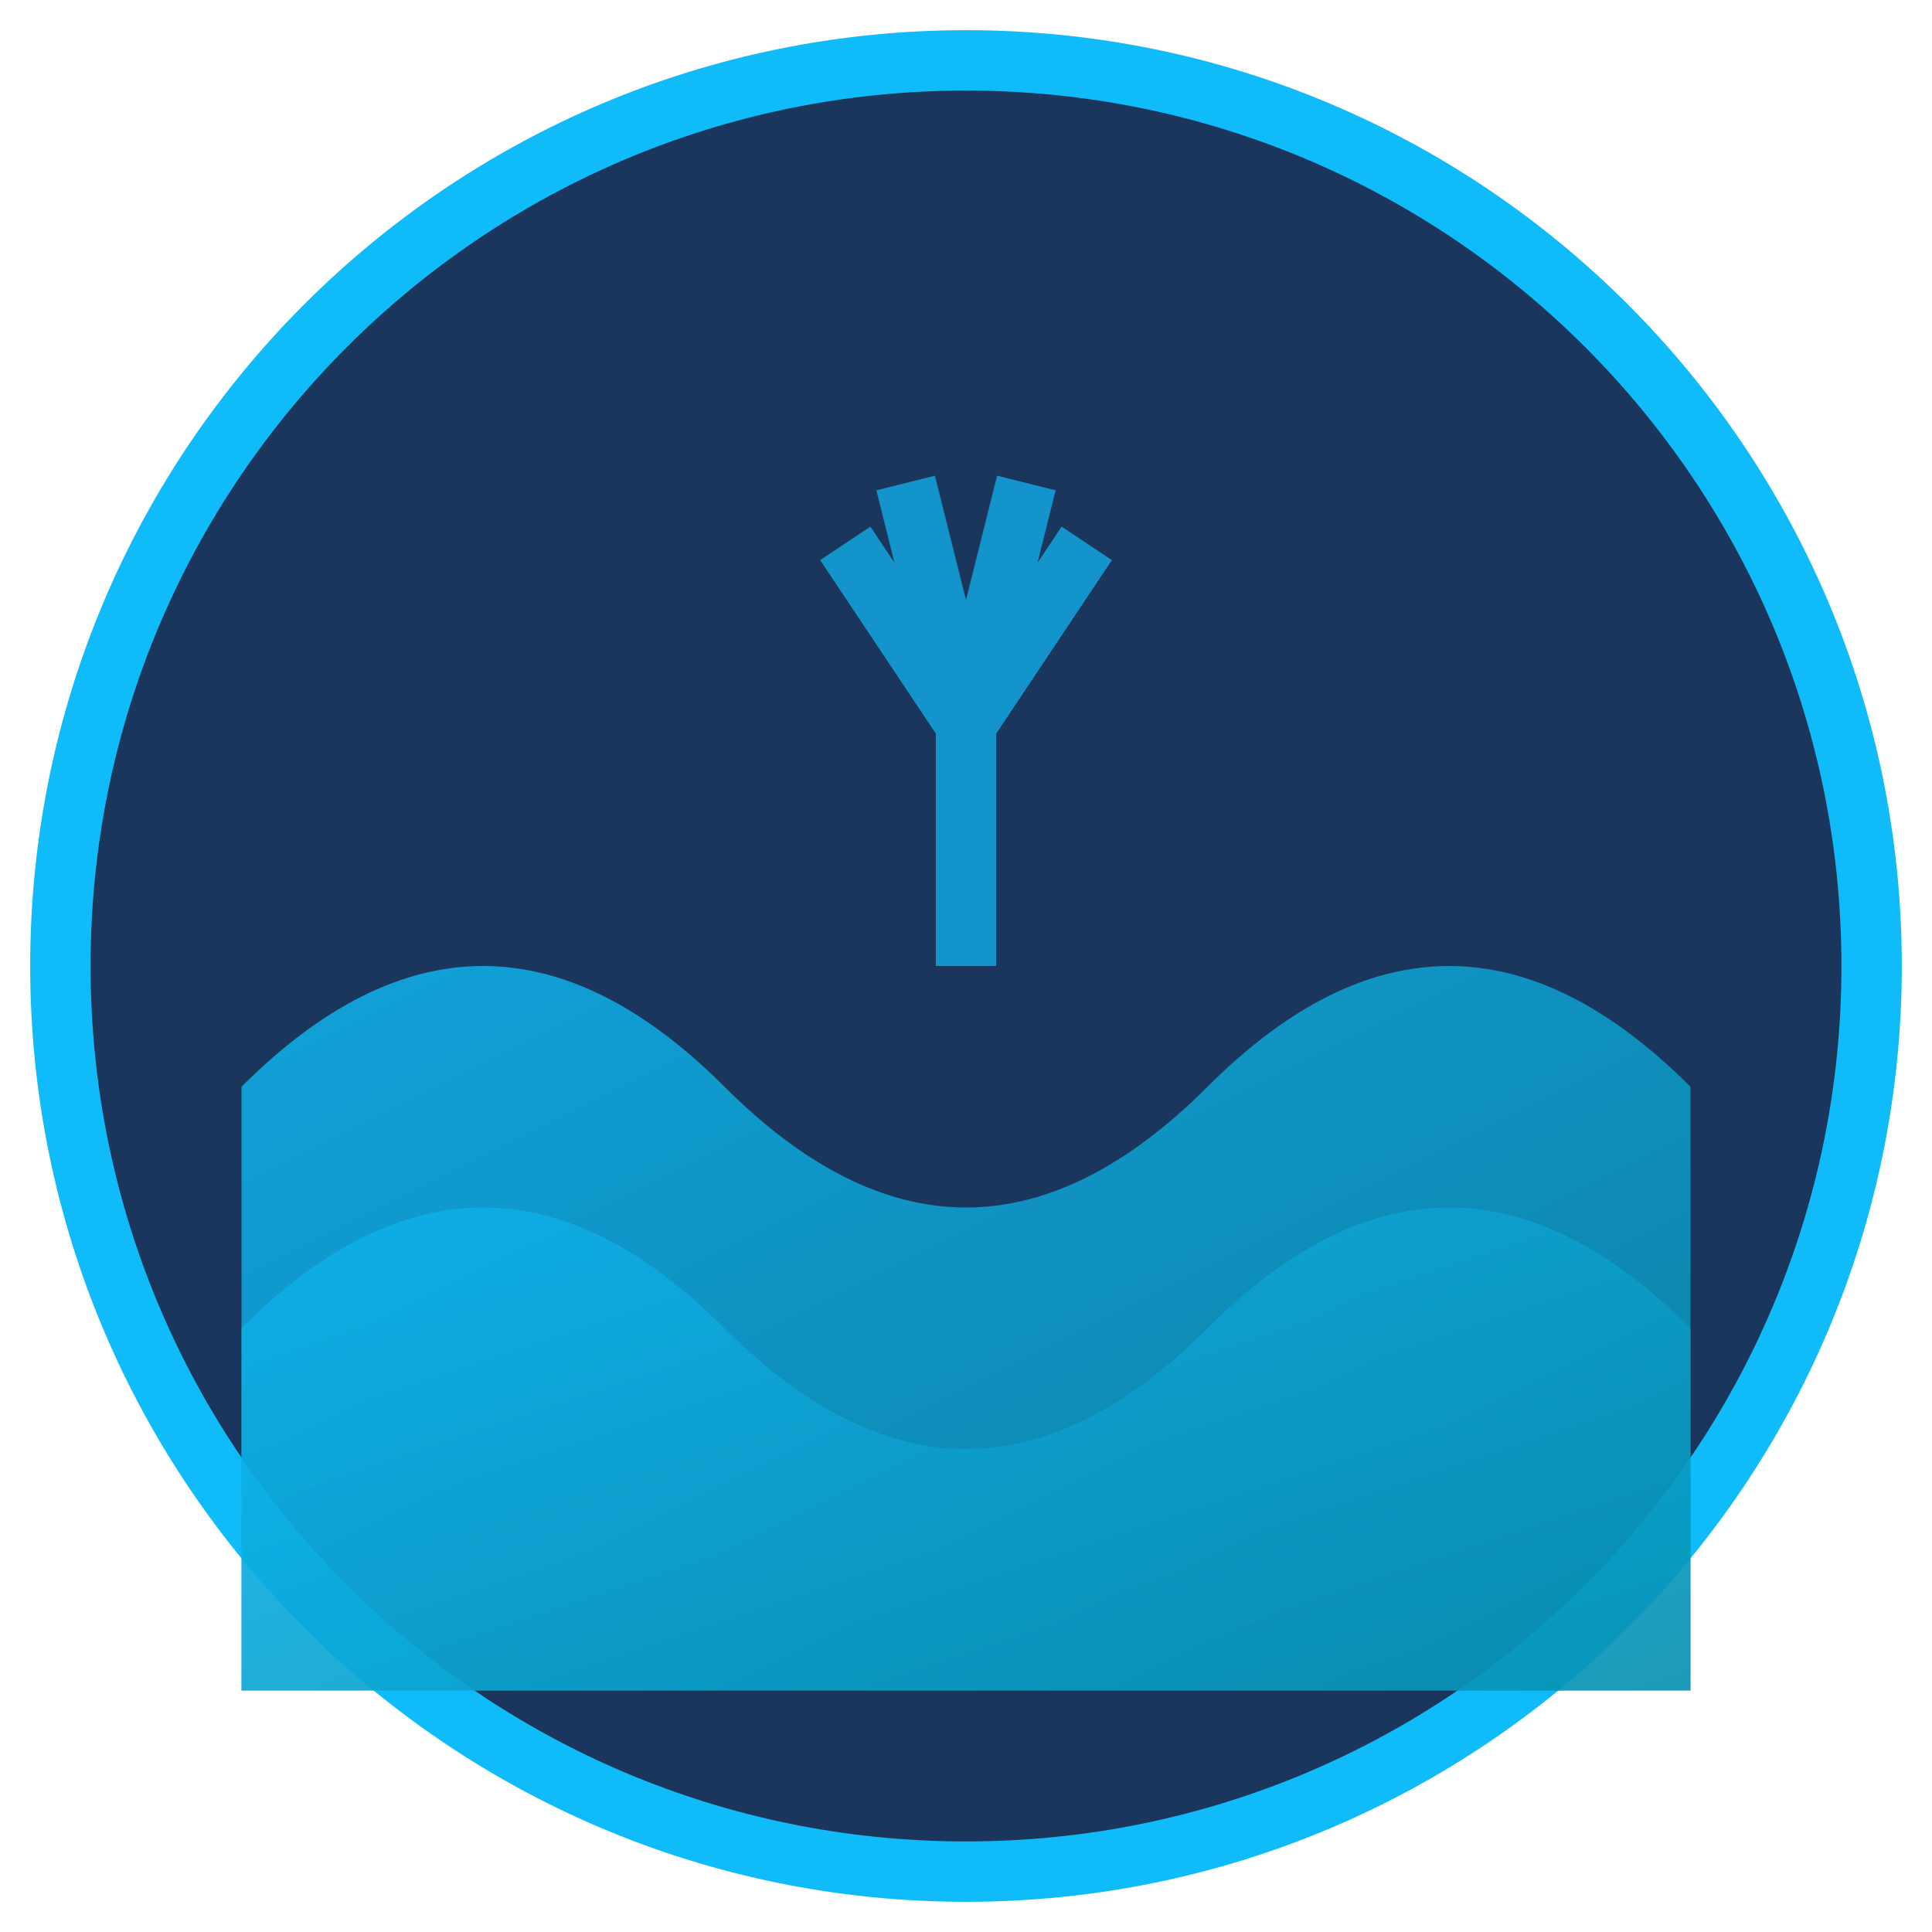
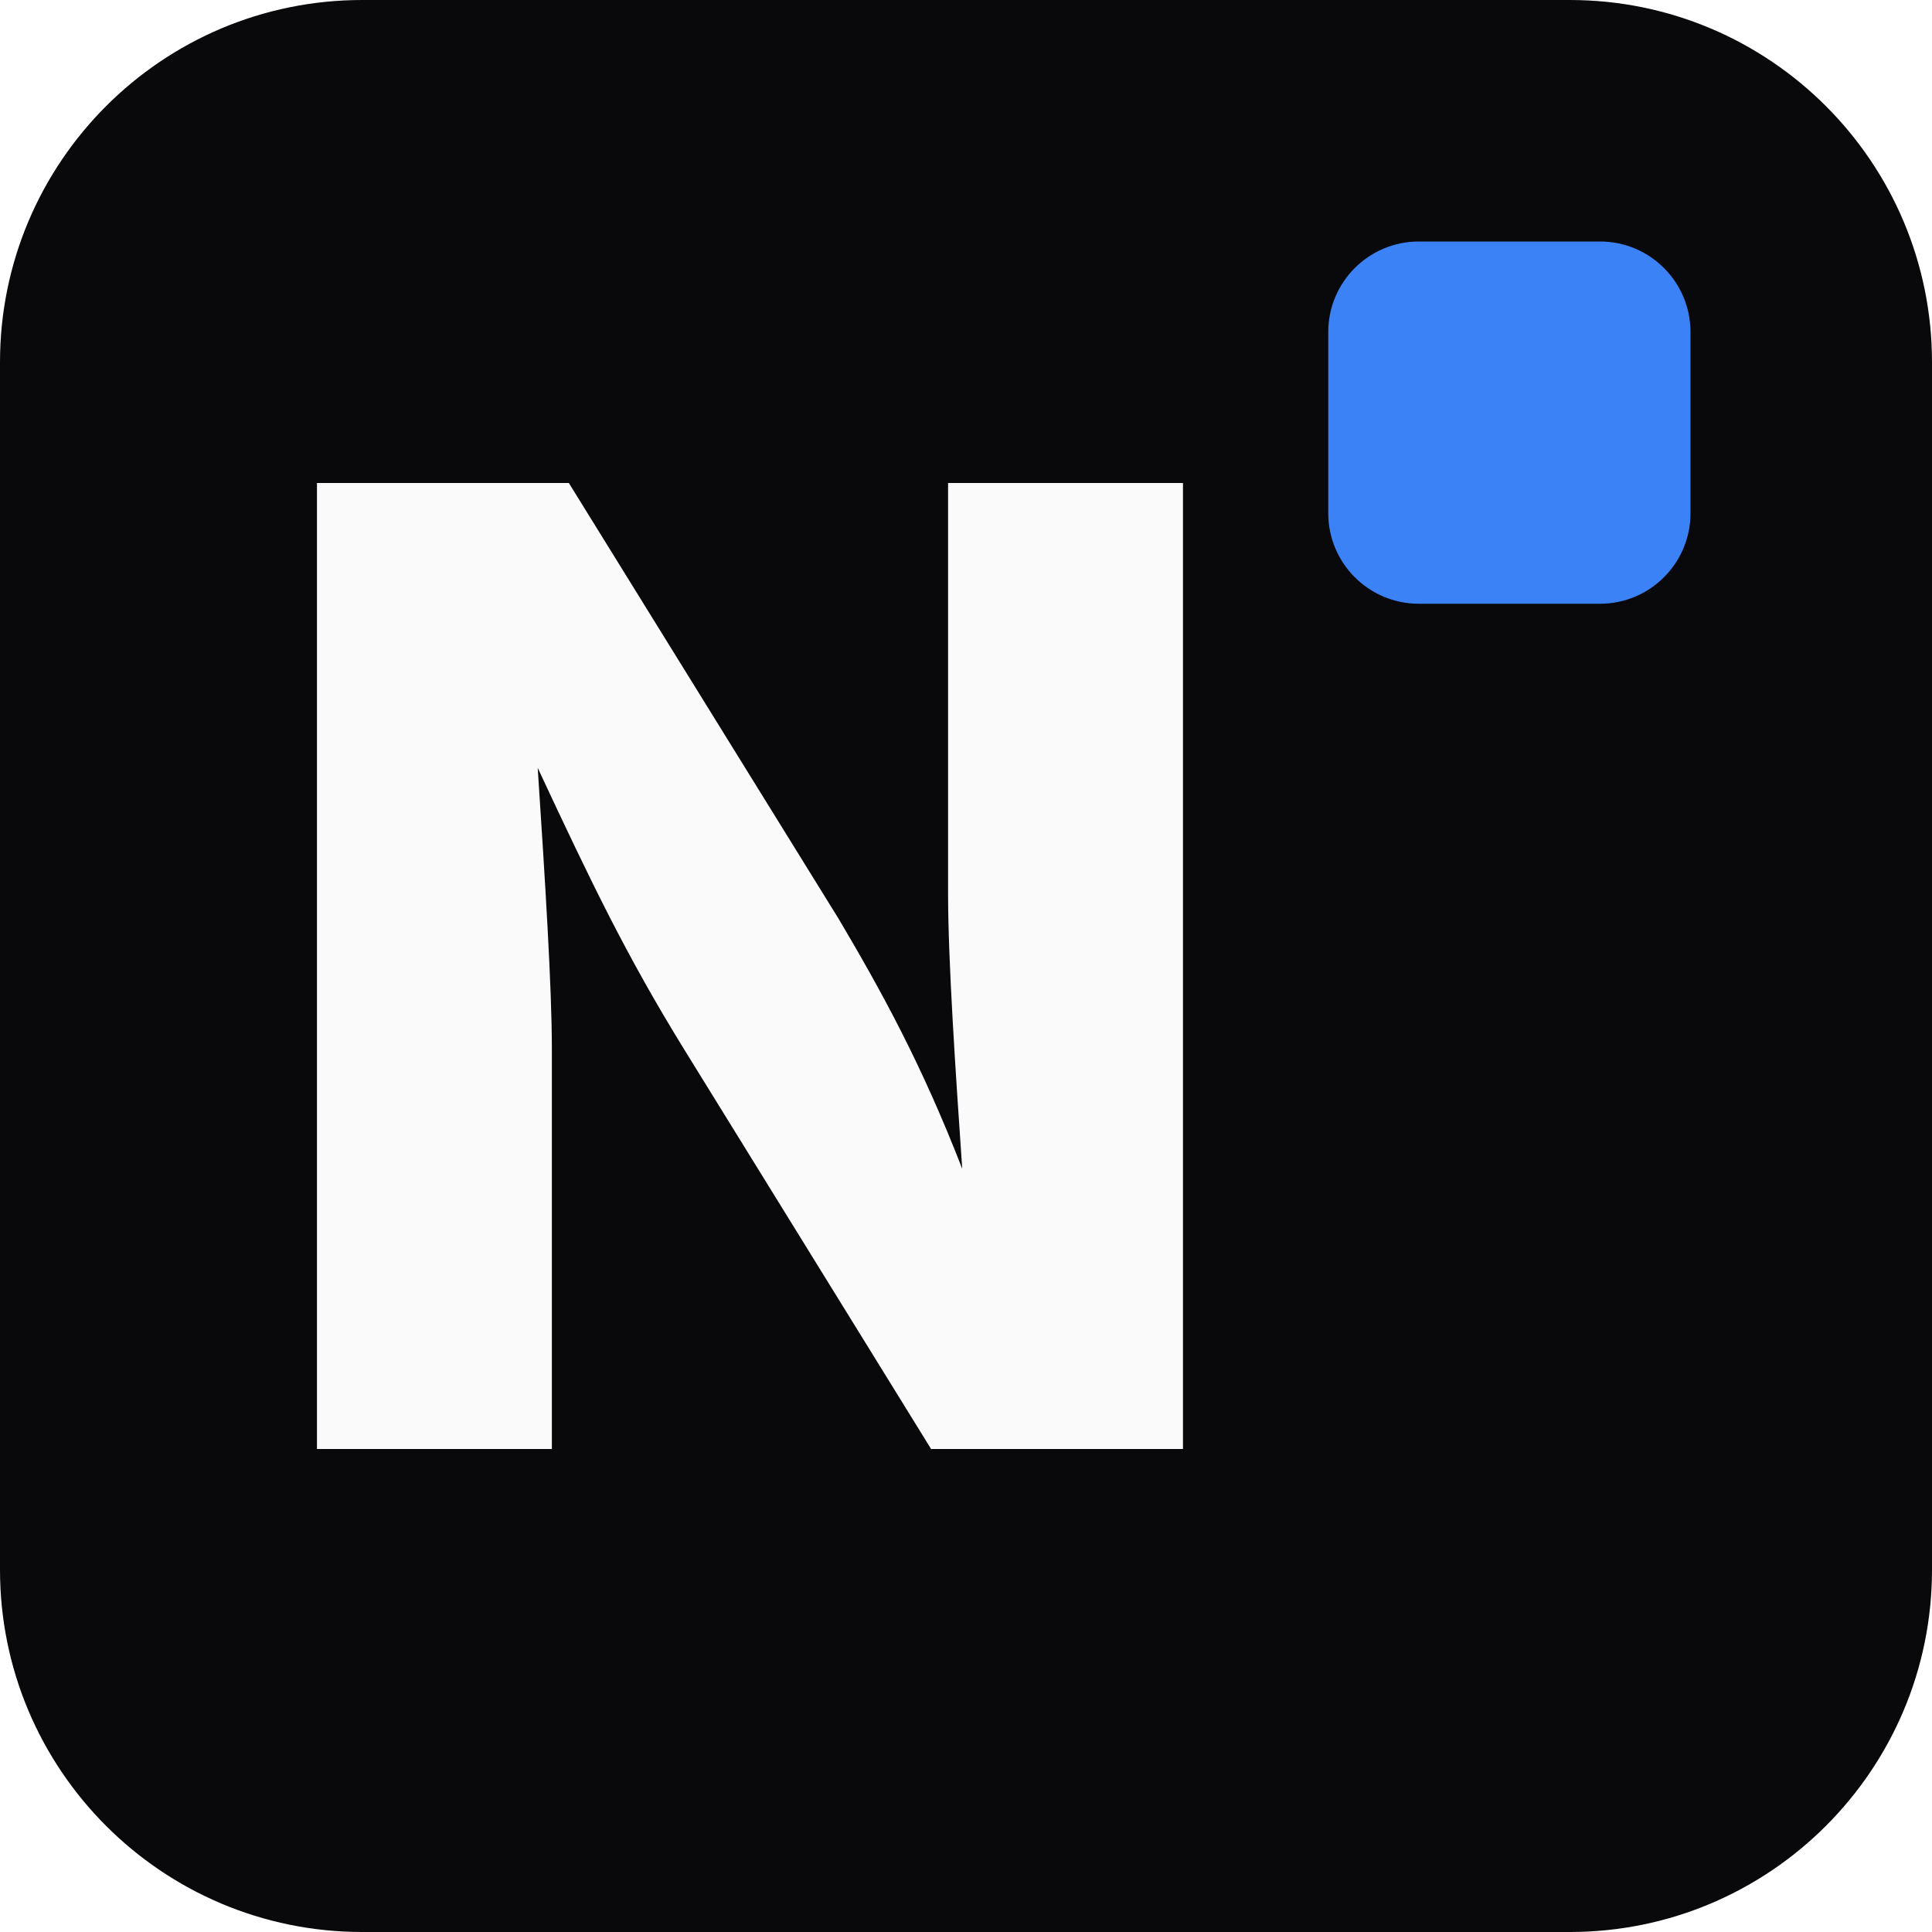
<svg xmlns="http://www.w3.org/2000/svg" viewBox="0 0 32 32">
-   <defs>
-     <linearGradient id="waveGradient" x1="0%" y1="0%" x2="100%" y2="100%">
-       <stop offset="0%" style="stop-color:#0fbcf9;stop-opacity:1" />
-       <stop offset="100%" style="stop-color:#0891b2;stop-opacity:1" />
-     </linearGradient>
-   </defs>
-   <circle cx="16" cy="16" r="15" fill="#1a365d" stroke="#0fbcf9" stroke-width="1" />
-   <path d="M4 18 Q8 14 12 18 Q16 22 20 18 Q24 14 28 18 Q28 22 28 28 L4 28 Q4 22 4 18 Z" fill="url(#waveGradient)" opacity="0.8" />
-   <path d="M4 22 Q8 18 12 22 Q16 26 20 22 Q24 18 28 22 Q28 26 28 28 L4 28 Q4 26 4 22 Z" fill="url(#waveGradient)" opacity="0.6" />
-   <path d="M16 12 L15 8 M16 12 L17 8 M16 12 L14 9 M16 12 L18 9 M16 12 L16 16" stroke="#0fbcf9" stroke-width="1" fill="none" opacity="0.7" />
+   <rect width="32" height="32" rx="6" fill="#09090b" />
+   <text x="4" y="24" font-family="system-ui, -apple-system, sans-serif" font-weight="800" font-size="22" fill="#fafafa">N</text>
+   <rect x="22" y="4" width="6" height="6" rx="1.5" fill="#3b82f6" />
</svg>
